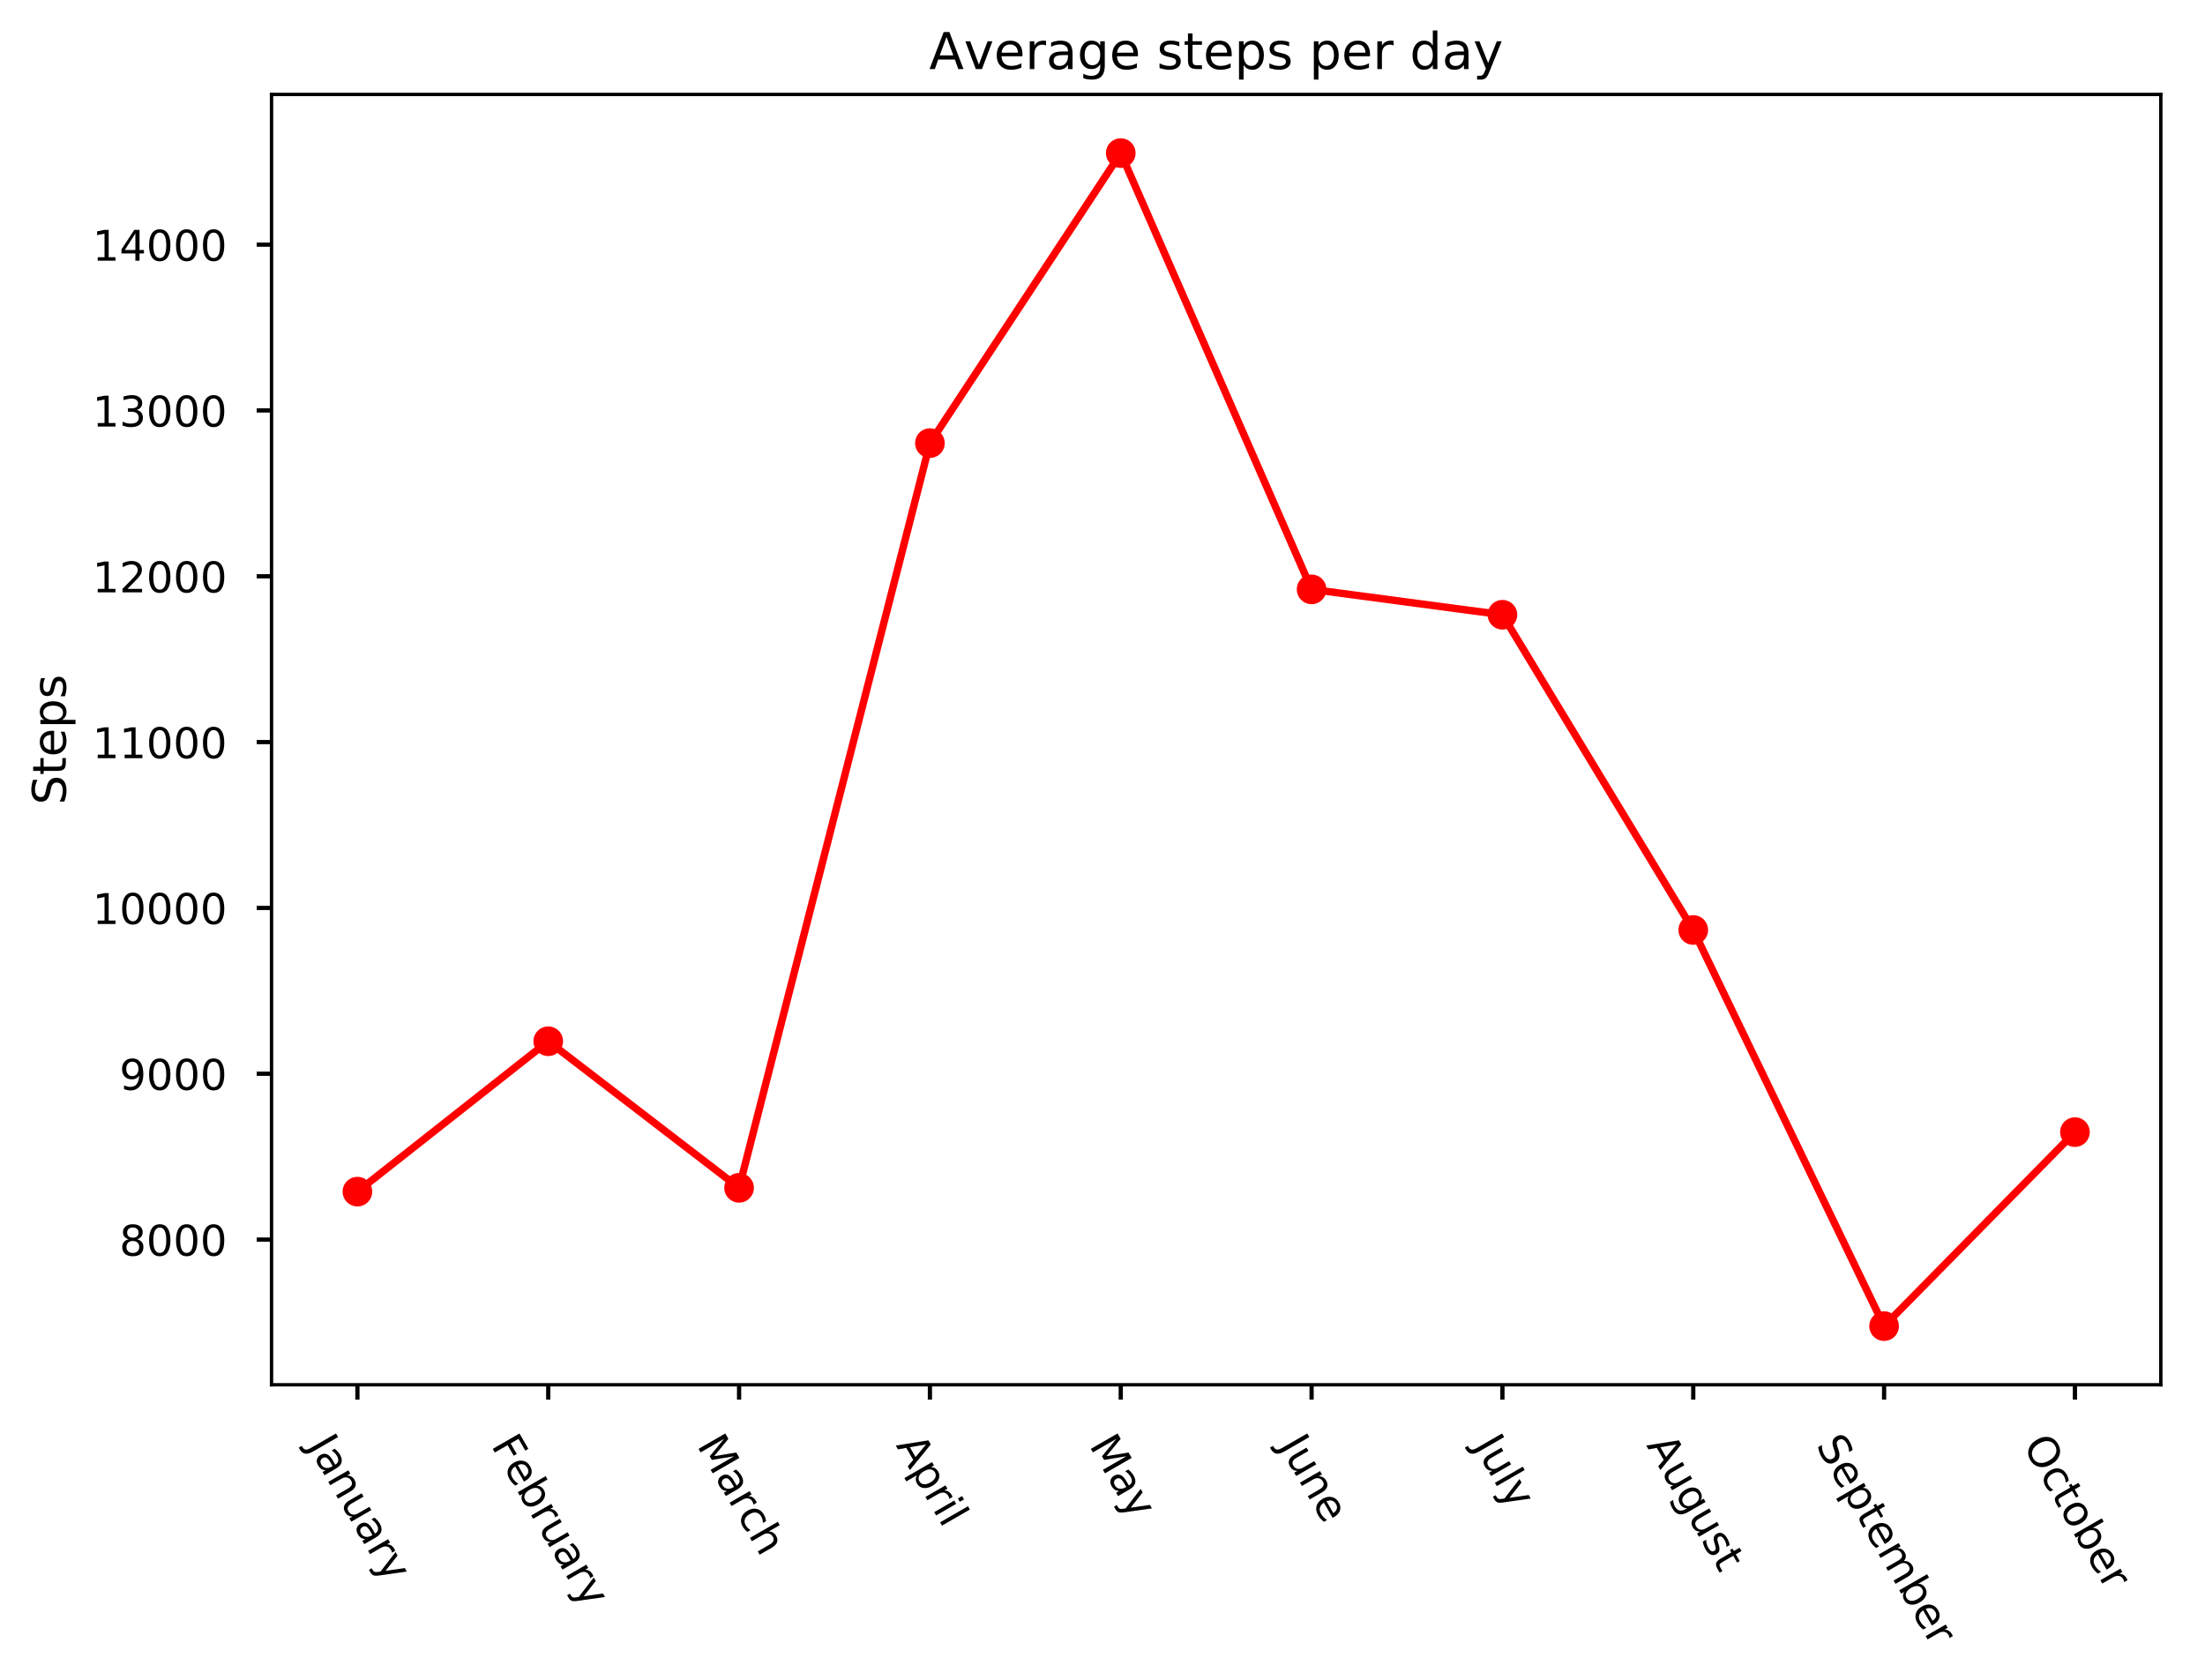
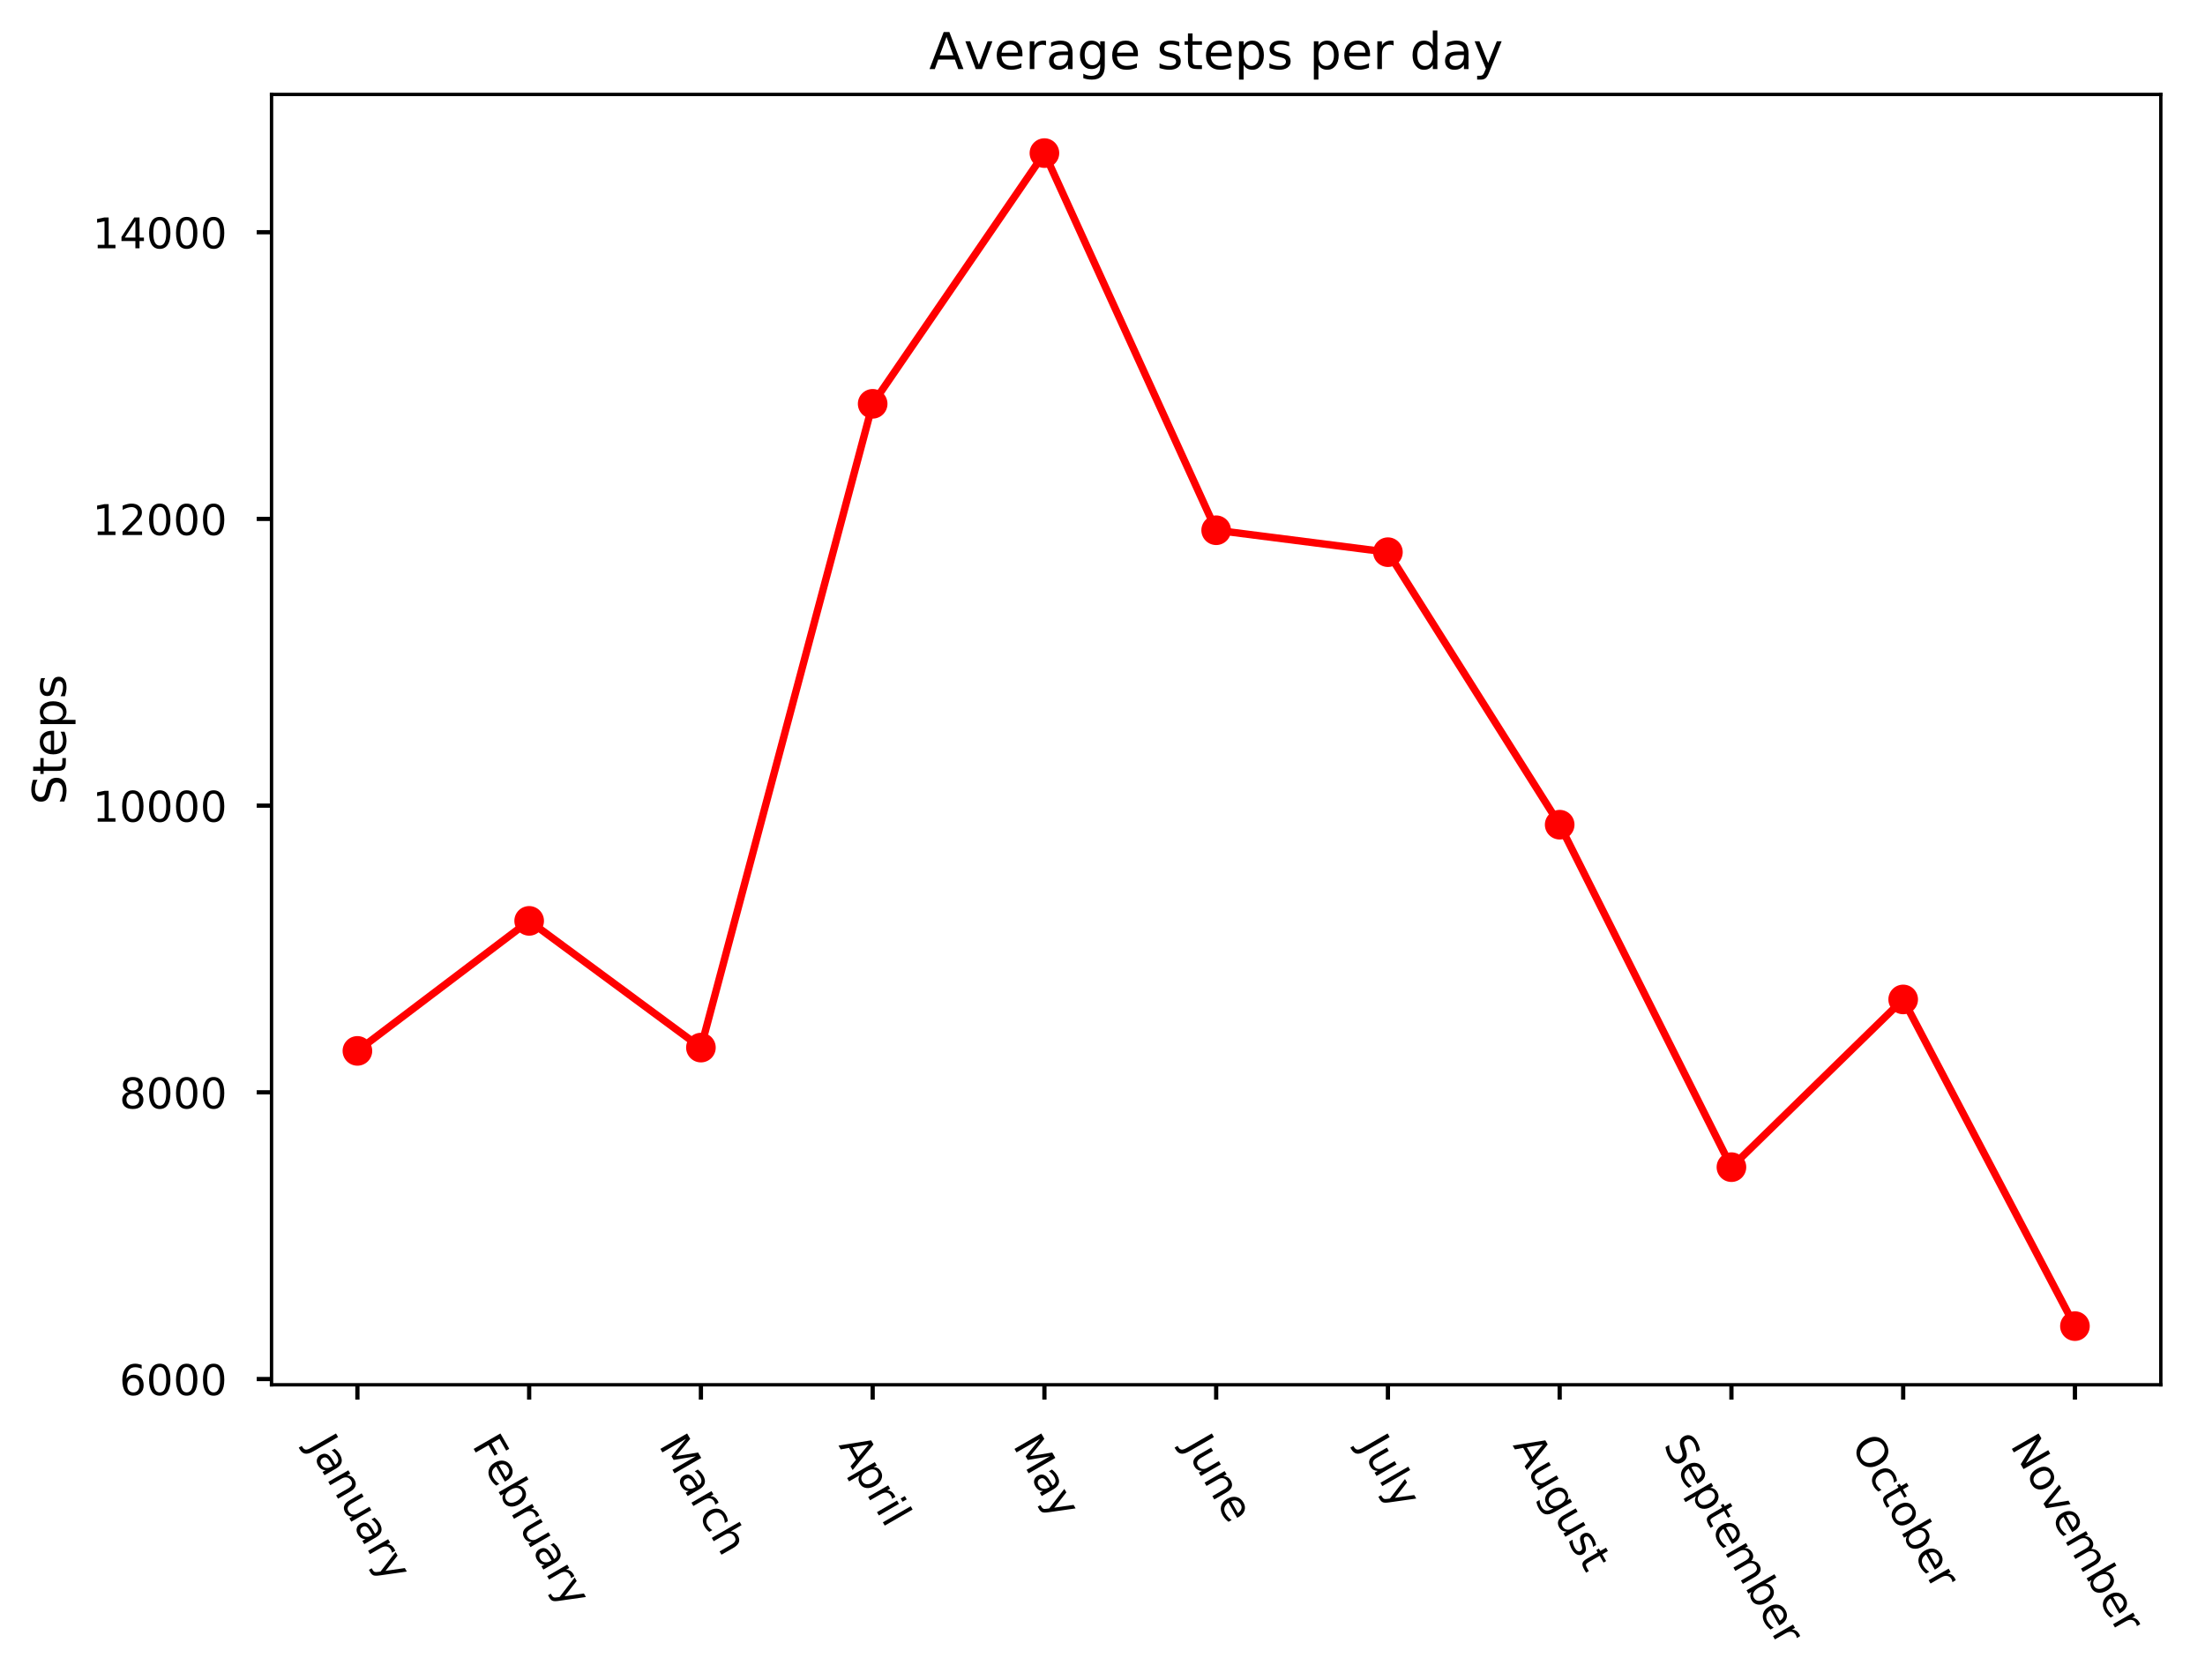
<svg xmlns="http://www.w3.org/2000/svg" xmlns:xlink="http://www.w3.org/1999/xlink" height="397pt" version="1.1" viewBox="0 0 521 397" width="521pt">
  <defs>
    <style type="text/css">
*{stroke-linecap:butt;stroke-linejoin:round;}
  </style>
  </defs>
  <g id="figure_1">
    <g id="patch_1">
      <path d="M 0 397.648  L 521.258 397.648  L 521.258 0  L 0 0  z " style="fill:#ffffff;" />
    </g>
    <g id="axes_1">
      <g id="patch_2">
        <path d="M 64.158 327.238  L 510.558 327.238  L 510.558 22.318  L 64.158 22.318  z " style="fill:#ffffff;" />
      </g>
      <g id="matplotlib.axis_1">
        <g id="xtick_1">
          <g id="line2d_1">
            <defs>
-               <path d="M 0 0  L 0 3.5  " id="m5a1b1ff00c" style="stroke:#000000;" />
-             </defs>
-             <g>
-               <use style="stroke:#000000;" x="84.449" xlink:href="#m5a1b1ff00c" y="327.238" />
+               <path d="M 0 0  L 0 3.5  " id="mf08c09e61a" style="stroke:#000000;" />
+             </defs>
+             <g>
+               <use style="stroke:#000000;" x="84.449" xlink:href="#mf08c09e61a" y="327.238" />
            </g>
          </g>
          <g id="text_1">
            <defs>
              <path d="M 9.812 72.906  L 19.672 72.906  L 19.672 5.078  Q 19.672 -8.109 14.672 -14.062  Q 9.672 -20.016 -1.422 -20.016  L -5.172 -20.016  L -5.172 -11.719  L -2.094 -11.719  Q 4.438 -11.719 7.125 -8.047  Q 9.812 -4.391 9.812 5.078  z " id="DejaVuSans-4a" />
              <path d="M 34.281 27.484  Q 23.391 27.484 19.188 25  Q 14.984 22.516 14.984 16.5  Q 14.984 11.719 18.141 8.906  Q 21.297 6.109 26.703 6.109  Q 34.188 6.109 38.703 11.406  Q 43.219 16.703 43.219 25.484  L 43.219 27.484  z M 52.203 31.203  L 52.203 0  L 43.219 0  L 43.219 8.297  Q 40.141 3.328 35.547 0.953  Q 30.953 -1.422 24.312 -1.422  Q 15.922 -1.422 10.953 3.297  Q 6 8.016 6 15.922  Q 6 25.141 12.172 29.828  Q 18.359 34.516 30.609 34.516  L 43.219 34.516  L 43.219 35.406  Q 43.219 41.609 39.141 45  Q 35.062 48.391 27.688 48.391  Q 23 48.391 18.547 47.266  Q 14.109 46.141 10.016 43.891  L 10.016 52.203  Q 14.938 54.109 19.578 55.047  Q 24.219 56 28.609 56  Q 40.484 56 46.344 49.844  Q 52.203 43.703 52.203 31.203  z " id="DejaVuSans-61" />
              <path d="M 54.891 33.016  L 54.891 0  L 45.906 0  L 45.906 32.719  Q 45.906 40.484 42.875 44.328  Q 39.844 48.188 33.797 48.188  Q 26.516 48.188 22.312 43.547  Q 18.109 38.922 18.109 30.906  L 18.109 0  L 9.078 0  L 9.078 54.688  L 18.109 54.688  L 18.109 46.188  Q 21.344 51.125 25.703 53.562  Q 30.078 56 35.797 56  Q 45.219 56 50.047 50.172  Q 54.891 44.344 54.891 33.016  z " id="DejaVuSans-6e" />
              <path d="M 8.5 21.578  L 8.5 54.688  L 17.484 54.688  L 17.484 21.922  Q 17.484 14.156 20.5 10.266  Q 23.531 6.391 29.594 6.391  Q 36.859 6.391 41.078 11.031  Q 45.312 15.672 45.312 23.688  L 45.312 54.688  L 54.297 54.688  L 54.297 0  L 45.312 0  L 45.312 8.406  Q 42.047 3.422 37.719 1  Q 33.406 -1.422 27.688 -1.422  Q 18.266 -1.422 13.375 4.438  Q 8.5 10.297 8.5 21.578  z M 31.109 56  z " id="DejaVuSans-75" />
              <path d="M 41.109 46.297  Q 39.594 47.172 37.812 47.578  Q 36.031 48 33.891 48  Q 26.266 48 22.188 43.047  Q 18.109 38.094 18.109 28.812  L 18.109 0  L 9.078 0  L 9.078 54.688  L 18.109 54.688  L 18.109 46.188  Q 20.953 51.172 25.484 53.578  Q 30.031 56 36.531 56  Q 37.453 56 38.578 55.875  Q 39.703 55.766 41.062 55.516  z " id="DejaVuSans-72" />
              <path d="M 32.172 -5.078  Q 28.375 -14.844 24.75 -17.812  Q 21.141 -20.797 15.094 -20.797  L 7.906 -20.797  L 7.906 -13.281  L 13.188 -13.281  Q 16.891 -13.281 18.938 -11.516  Q 21 -9.766 23.484 -3.219  L 25.094 0.875  L 2.984 54.688  L 12.5 54.688  L 29.594 11.922  L 46.688 54.688  L 56.203 54.688  z " id="DejaVuSans-79" />
            </defs>
            <g transform="translate(72.58192 341.5373)rotate(-300)scale(0.1 -0.1)">
              <use xlink:href="#DejaVuSans-4a" />
              <use x="29.492" xlink:href="#DejaVuSans-61" />
              <use x="90.771" xlink:href="#DejaVuSans-6e" />
              <use x="154.15" xlink:href="#DejaVuSans-75" />
              <use x="217.529" xlink:href="#DejaVuSans-61" />
              <use x="278.809" xlink:href="#DejaVuSans-72" />
              <use x="319.922" xlink:href="#DejaVuSans-79" />
            </g>
          </g>
        </g>
        <g id="xtick_2">
          <g id="line2d_2">
            <g>
-               <use style="stroke:#000000;" x="129.54" xlink:href="#m5a1b1ff00c" y="327.238" />
+               <use style="stroke:#000000;" x="125.031" xlink:href="#mf08c09e61a" y="327.238" />
            </g>
          </g>
          <g id="text_2">
            <defs>
              <path d="M 9.812 72.906  L 51.703 72.906  L 51.703 64.594  L 19.672 64.594  L 19.672 43.109  L 48.578 43.109  L 48.578 34.812  L 19.672 34.812  L 19.672 0  L 9.812 0  z " id="DejaVuSans-46" />
              <path d="M 56.203 29.594  L 56.203 25.203  L 14.891 25.203  Q 15.484 15.922 20.484 11.062  Q 25.484 6.203 34.422 6.203  Q 39.594 6.203 44.453 7.469  Q 49.312 8.734 54.109 11.281  L 54.109 2.781  Q 49.266 0.734 44.188 -0.344  Q 39.109 -1.422 33.891 -1.422  Q 20.797 -1.422 13.156 6.188  Q 5.516 13.812 5.516 26.812  Q 5.516 40.234 12.766 48.109  Q 20.016 56 32.328 56  Q 43.359 56 49.781 48.891  Q 56.203 41.797 56.203 29.594  z M 47.219 32.234  Q 47.125 39.594 43.094 43.984  Q 39.062 48.391 32.422 48.391  Q 24.906 48.391 20.391 44.141  Q 15.875 39.891 15.188 32.172  z " id="DejaVuSans-65" />
              <path d="M 48.688 27.297  Q 48.688 37.203 44.609 42.844  Q 40.531 48.484 33.406 48.484  Q 26.266 48.484 22.188 42.844  Q 18.109 37.203 18.109 27.297  Q 18.109 17.391 22.188 11.75  Q 26.266 6.109 33.406 6.109  Q 40.531 6.109 44.609 11.75  Q 48.688 17.391 48.688 27.297  z M 18.109 46.391  Q 20.953 51.266 25.266 53.625  Q 29.594 56 35.594 56  Q 45.562 56 51.781 48.094  Q 58.016 40.188 58.016 27.297  Q 58.016 14.406 51.781 6.484  Q 45.562 -1.422 35.594 -1.422  Q 29.594 -1.422 25.266 0.953  Q 20.953 3.328 18.109 8.203  L 18.109 0  L 9.078 0  L 9.078 75.984  L 18.109 75.984  z " id="DejaVuSans-62" />
            </defs>
-             <g transform="translate(115.9377 341.5373)rotate(-300)scale(0.1 -0.1)">
+             <g transform="translate(111.4286 341.5373)rotate(-300)scale(0.1 -0.1)">
              <use xlink:href="#DejaVuSans-46" />
              <use x="57.441" xlink:href="#DejaVuSans-65" />
              <use x="118.965" xlink:href="#DejaVuSans-62" />
              <use x="182.441" xlink:href="#DejaVuSans-72" />
              <use x="223.555" xlink:href="#DejaVuSans-75" />
              <use x="286.934" xlink:href="#DejaVuSans-61" />
              <use x="348.213" xlink:href="#DejaVuSans-72" />
              <use x="389.326" xlink:href="#DejaVuSans-79" />
            </g>
          </g>
        </g>
        <g id="xtick_3">
          <g id="line2d_3">
            <g>
-               <use style="stroke:#000000;" x="174.631" xlink:href="#m5a1b1ff00c" y="327.238" />
+               <use style="stroke:#000000;" x="165.613" xlink:href="#mf08c09e61a" y="327.238" />
            </g>
          </g>
          <g id="text_3">
            <defs>
              <path d="M 9.812 72.906  L 24.516 72.906  L 43.109 23.297  L 61.812 72.906  L 76.516 72.906  L 76.516 0  L 66.891 0  L 66.891 64.016  L 48.094 14.016  L 38.188 14.016  L 19.391 64.016  L 19.391 0  L 9.812 0  z " id="DejaVuSans-4d" />
              <path d="M 48.781 52.594  L 48.781 44.188  Q 44.969 46.297 41.141 47.344  Q 37.312 48.391 33.406 48.391  Q 24.656 48.391 19.812 42.844  Q 14.984 37.312 14.984 27.297  Q 14.984 17.281 19.812 11.734  Q 24.656 6.203 33.406 6.203  Q 37.312 6.203 41.141 7.25  Q 44.969 8.297 48.781 10.406  L 48.781 2.094  Q 45.016 0.344 40.984 -0.531  Q 36.969 -1.422 32.422 -1.422  Q 20.062 -1.422 12.781 6.344  Q 5.516 14.109 5.516 27.297  Q 5.516 40.672 12.859 48.328  Q 20.219 56 33.016 56  Q 37.156 56 41.109 55.141  Q 45.062 54.297 48.781 52.594  z " id="DejaVuSans-63" />
              <path d="M 54.891 33.016  L 54.891 0  L 45.906 0  L 45.906 32.719  Q 45.906 40.484 42.875 44.328  Q 39.844 48.188 33.797 48.188  Q 26.516 48.188 22.312 43.547  Q 18.109 38.922 18.109 30.906  L 18.109 0  L 9.078 0  L 9.078 75.984  L 18.109 75.984  L 18.109 46.188  Q 21.344 51.125 25.703 53.562  Q 30.078 56 35.797 56  Q 45.219 56 50.047 50.172  Q 54.891 44.344 54.891 33.016  z " id="DejaVuSans-68" />
            </defs>
-             <g transform="translate(164.5665 341.5373)rotate(-300)scale(0.1 -0.1)">
+             <g transform="translate(155.5483 341.5373)rotate(-300)scale(0.1 -0.1)">
              <use xlink:href="#DejaVuSans-4d" />
              <use x="86.279" xlink:href="#DejaVuSans-61" />
              <use x="147.559" xlink:href="#DejaVuSans-72" />
              <use x="188.641" xlink:href="#DejaVuSans-63" />
              <use x="243.621" xlink:href="#DejaVuSans-68" />
            </g>
          </g>
        </g>
        <g id="xtick_4">
          <g id="line2d_4">
            <g>
-               <use style="stroke:#000000;" x="219.722" xlink:href="#m5a1b1ff00c" y="327.238" />
+               <use style="stroke:#000000;" x="206.195" xlink:href="#mf08c09e61a" y="327.238" />
            </g>
          </g>
          <g id="text_4">
            <defs>
              <path d="M 34.188 63.188  L 20.797 26.906  L 47.609 26.906  z M 28.609 72.906  L 39.797 72.906  L 67.578 0  L 57.328 0  L 50.688 18.703  L 17.828 18.703  L 11.188 0  L 0.781 0  z " id="DejaVuSans-41" />
              <path d="M 18.109 8.203  L 18.109 -20.797  L 9.078 -20.797  L 9.078 54.688  L 18.109 54.688  L 18.109 46.391  Q 20.953 51.266 25.266 53.625  Q 29.594 56 35.594 56  Q 45.562 56 51.781 48.094  Q 58.016 40.188 58.016 27.297  Q 58.016 14.406 51.781 6.484  Q 45.562 -1.422 35.594 -1.422  Q 29.594 -1.422 25.266 0.953  Q 20.953 3.328 18.109 8.203  z M 48.688 27.297  Q 48.688 37.203 44.609 42.844  Q 40.531 48.484 33.406 48.484  Q 26.266 48.484 22.188 42.844  Q 18.109 37.203 18.109 27.297  Q 18.109 17.391 22.188 11.75  Q 26.266 6.109 33.406 6.109  Q 40.531 6.109 44.609 11.75  Q 48.688 17.391 48.688 27.297  z " id="DejaVuSans-70" />
              <path d="M 9.422 54.688  L 18.406 54.688  L 18.406 0  L 9.422 0  z M 9.422 75.984  L 18.406 75.984  L 18.406 64.594  L 9.422 64.594  z " id="DejaVuSans-69" />
              <path d="M 9.422 75.984  L 18.406 75.984  L 18.406 0  L 9.422 0  z " id="DejaVuSans-6c" />
            </defs>
-             <g transform="translate(211.6183 341.5373)rotate(-300)scale(0.1 -0.1)">
+             <g transform="translate(198.091 341.5373)rotate(-300)scale(0.1 -0.1)">
              <use xlink:href="#DejaVuSans-41" />
              <use x="68.408" xlink:href="#DejaVuSans-70" />
              <use x="131.885" xlink:href="#DejaVuSans-72" />
              <use x="172.998" xlink:href="#DejaVuSans-69" />
              <use x="200.781" xlink:href="#DejaVuSans-6c" />
            </g>
          </g>
        </g>
        <g id="xtick_5">
          <g id="line2d_5">
            <g>
-               <use style="stroke:#000000;" x="264.813" xlink:href="#m5a1b1ff00c" y="327.238" />
+               <use style="stroke:#000000;" x="246.777" xlink:href="#mf08c09e61a" y="327.238" />
            </g>
          </g>
          <g id="text_5">
-             <g transform="translate(257.2545 341.5373)rotate(-300)scale(0.1 -0.1)">
+             <g transform="translate(239.2182 341.5373)rotate(-300)scale(0.1 -0.1)">
              <use xlink:href="#DejaVuSans-4d" />
              <use x="86.279" xlink:href="#DejaVuSans-61" />
              <use x="147.559" xlink:href="#DejaVuSans-79" />
            </g>
          </g>
        </g>
        <g id="xtick_6">
          <g id="line2d_6">
            <g>
-               <use style="stroke:#000000;" x="309.904" xlink:href="#m5a1b1ff00c" y="327.238" />
+               <use style="stroke:#000000;" x="287.358" xlink:href="#mf08c09e61a" y="327.238" />
            </g>
          </g>
          <g id="text_6">
-             <g transform="translate(302.0697 341.5373)rotate(-300)scale(0.1 -0.1)">
+             <g transform="translate(279.5242 341.5373)rotate(-300)scale(0.1 -0.1)">
              <use xlink:href="#DejaVuSans-4a" />
              <use x="29.492" xlink:href="#DejaVuSans-75" />
              <use x="92.871" xlink:href="#DejaVuSans-6e" />
              <use x="156.25" xlink:href="#DejaVuSans-65" />
            </g>
          </g>
        </g>
        <g id="xtick_7">
          <g id="line2d_7">
            <g>
-               <use style="stroke:#000000;" x="354.995" xlink:href="#m5a1b1ff00c" y="327.238" />
+               <use style="stroke:#000000;" x="327.94" xlink:href="#mf08c09e61a" y="327.238" />
            </g>
          </g>
          <g id="text_7">
-             <g transform="translate(348.109 341.5373)rotate(-300)scale(0.1 -0.1)">
+             <g transform="translate(321.0545 341.5373)rotate(-300)scale(0.1 -0.1)">
              <use xlink:href="#DejaVuSans-4a" />
              <use x="29.492" xlink:href="#DejaVuSans-75" />
              <use x="92.871" xlink:href="#DejaVuSans-6c" />
              <use x="120.654" xlink:href="#DejaVuSans-79" />
            </g>
          </g>
        </g>
        <g id="xtick_8">
          <g id="line2d_8">
            <g>
-               <use style="stroke:#000000;" x="400.086" xlink:href="#m5a1b1ff00c" y="327.238" />
+               <use style="stroke:#000000;" x="368.522" xlink:href="#mf08c09e61a" y="327.238" />
            </g>
          </g>
          <g id="text_8">
            <defs>
              <path d="M 45.406 27.984  Q 45.406 37.75 41.375 43.109  Q 37.359 48.484 30.078 48.484  Q 22.859 48.484 18.828 43.109  Q 14.797 37.75 14.797 27.984  Q 14.797 18.266 18.828 12.891  Q 22.859 7.516 30.078 7.516  Q 37.359 7.516 41.375 12.891  Q 45.406 18.266 45.406 27.984  z M 54.391 6.781  Q 54.391 -7.172 48.188 -13.984  Q 42 -20.797 29.203 -20.797  Q 24.469 -20.797 20.266 -20.094  Q 16.062 -19.391 12.109 -17.922  L 12.109 -9.188  Q 16.062 -11.328 19.922 -12.344  Q 23.781 -13.375 27.781 -13.375  Q 36.625 -13.375 41.016 -8.766  Q 45.406 -4.156 45.406 5.172  L 45.406 9.625  Q 42.625 4.781 38.281 2.391  Q 33.938 0 27.875 0  Q 17.828 0 11.672 7.656  Q 5.516 15.328 5.516 27.984  Q 5.516 40.672 11.672 48.328  Q 17.828 56 27.875 56  Q 33.938 56 38.281 53.609  Q 42.625 51.219 45.406 46.391  L 45.406 54.688  L 54.391 54.688  z " id="DejaVuSans-67" />
              <path d="M 44.281 53.078  L 44.281 44.578  Q 40.484 46.531 36.375 47.5  Q 32.281 48.484 27.875 48.484  Q 21.188 48.484 17.844 46.438  Q 14.5 44.391 14.5 40.281  Q 14.5 37.156 16.891 35.375  Q 19.281 33.594 26.516 31.984  L 29.594 31.297  Q 39.156 29.25 43.188 25.516  Q 47.219 21.781 47.219 15.094  Q 47.219 7.469 41.188 3.016  Q 35.156 -1.422 24.609 -1.422  Q 20.219 -1.422 15.453 -0.562  Q 10.688 0.297 5.422 2  L 5.422 11.281  Q 10.406 8.688 15.234 7.391  Q 20.062 6.109 24.812 6.109  Q 31.156 6.109 34.562 8.281  Q 37.984 10.453 37.984 14.406  Q 37.984 18.062 35.516 20.016  Q 33.062 21.969 24.703 23.781  L 21.578 24.516  Q 13.234 26.266 9.516 29.906  Q 5.812 33.547 5.812 39.891  Q 5.812 47.609 11.281 51.797  Q 16.75 56 26.812 56  Q 31.781 56 36.172 55.266  Q 40.578 54.547 44.281 53.078  z " id="DejaVuSans-73" />
              <path d="M 18.312 70.219  L 18.312 54.688  L 36.812 54.688  L 36.812 47.703  L 18.312 47.703  L 18.312 18.016  Q 18.312 11.328 20.141 9.422  Q 21.969 7.516 27.594 7.516  L 36.812 7.516  L 36.812 0  L 27.594 0  Q 17.188 0 13.234 3.875  Q 9.281 7.766 9.281 18.016  L 9.281 47.703  L 2.688 47.703  L 2.688 54.688  L 9.281 54.688  L 9.281 70.219  z " id="DejaVuSans-74" />
            </defs>
-             <g transform="translate(388.9476 341.5373)rotate(-300)scale(0.1 -0.1)">
+             <g transform="translate(357.3839 341.5373)rotate(-300)scale(0.1 -0.1)">
              <use xlink:href="#DejaVuSans-41" />
              <use x="68.408" xlink:href="#DejaVuSans-75" />
              <use x="131.787" xlink:href="#DejaVuSans-67" />
              <use x="195.264" xlink:href="#DejaVuSans-75" />
              <use x="258.643" xlink:href="#DejaVuSans-73" />
              <use x="310.742" xlink:href="#DejaVuSans-74" />
            </g>
          </g>
        </g>
        <g id="xtick_9">
          <g id="line2d_9">
            <g>
-               <use style="stroke:#000000;" x="445.177" xlink:href="#m5a1b1ff00c" y="327.238" />
+               <use style="stroke:#000000;" x="409.104" xlink:href="#mf08c09e61a" y="327.238" />
            </g>
          </g>
          <g id="text_9">
            <defs>
              <path d="M 53.516 70.516  L 53.516 60.891  Q 47.906 63.578 42.922 64.891  Q 37.938 66.219 33.297 66.219  Q 25.25 66.219 20.875 63.094  Q 16.5 59.969 16.5 54.203  Q 16.5 49.359 19.406 46.891  Q 22.312 44.438 30.422 42.922  L 36.375 41.703  Q 47.406 39.594 52.656 34.297  Q 57.906 29 57.906 20.125  Q 57.906 9.516 50.797 4.047  Q 43.703 -1.422 29.984 -1.422  Q 24.812 -1.422 18.969 -0.25  Q 13.141 0.922 6.891 3.219  L 6.891 13.375  Q 12.891 10.016 18.656 8.297  Q 24.422 6.594 29.984 6.594  Q 38.422 6.594 43.016 9.906  Q 47.609 13.234 47.609 19.391  Q 47.609 24.75 44.312 27.781  Q 41.016 30.812 33.5 32.328  L 27.484 33.5  Q 16.453 35.688 11.516 40.375  Q 6.594 45.062 6.594 53.422  Q 6.594 63.094 13.406 68.656  Q 20.219 74.219 32.172 74.219  Q 37.312 74.219 42.625 73.281  Q 47.953 72.359 53.516 70.516  z " id="DejaVuSans-53" />
              <path d="M 52 44.188  Q 55.375 50.25 60.062 53.125  Q 64.75 56 71.094 56  Q 79.641 56 84.281 50.016  Q 88.922 44.047 88.922 33.016  L 88.922 0  L 79.891 0  L 79.891 32.719  Q 79.891 40.578 77.094 44.375  Q 74.312 48.188 68.609 48.188  Q 61.625 48.188 57.562 43.547  Q 53.516 38.922 53.516 30.906  L 53.516 0  L 44.484 0  L 44.484 32.719  Q 44.484 40.625 41.703 44.406  Q 38.922 48.188 33.109 48.188  Q 26.219 48.188 22.156 43.531  Q 18.109 38.875 18.109 30.906  L 18.109 0  L 9.078 0  L 9.078 54.688  L 18.109 54.688  L 18.109 46.188  Q 21.188 51.219 25.484 53.609  Q 29.781 56 35.688 56  Q 41.656 56 45.828 52.969  Q 50 49.953 52 44.188  z " id="DejaVuSans-6d" />
            </defs>
-             <g transform="translate(428.9678 341.5373)rotate(-300)scale(0.1 -0.1)">
+             <g transform="translate(392.8951 341.5373)rotate(-300)scale(0.1 -0.1)">
              <use xlink:href="#DejaVuSans-53" />
              <use x="63.477" xlink:href="#DejaVuSans-65" />
              <use x="125" xlink:href="#DejaVuSans-70" />
              <use x="188.477" xlink:href="#DejaVuSans-74" />
              <use x="227.686" xlink:href="#DejaVuSans-65" />
              <use x="289.209" xlink:href="#DejaVuSans-6d" />
              <use x="386.621" xlink:href="#DejaVuSans-62" />
              <use x="450.098" xlink:href="#DejaVuSans-65" />
              <use x="511.621" xlink:href="#DejaVuSans-72" />
            </g>
          </g>
        </g>
        <g id="xtick_10">
          <g id="line2d_10">
            <g>
-               <use style="stroke:#000000;" x="490.268" xlink:href="#m5a1b1ff00c" y="327.238" />
+               <use style="stroke:#000000;" x="449.686" xlink:href="#mf08c09e61a" y="327.238" />
            </g>
          </g>
          <g id="text_10">
            <defs>
              <path d="M 39.406 66.219  Q 28.656 66.219 22.328 58.203  Q 16.016 50.203 16.016 36.375  Q 16.016 22.609 22.328 14.594  Q 28.656 6.594 39.406 6.594  Q 50.141 6.594 56.422 14.594  Q 62.703 22.609 62.703 36.375  Q 62.703 50.203 56.422 58.203  Q 50.141 66.219 39.406 66.219  z M 39.406 74.219  Q 54.734 74.219 63.906 63.938  Q 73.094 53.656 73.094 36.375  Q 73.094 19.141 63.906 8.859  Q 54.734 -1.422 39.406 -1.422  Q 24.031 -1.422 14.812 8.828  Q 5.609 19.094 5.609 36.375  Q 5.609 53.656 14.812 63.938  Q 24.031 74.219 39.406 74.219  z " id="DejaVuSans-4f" />
              <path d="M 30.609 48.391  Q 23.391 48.391 19.188 42.75  Q 14.984 37.109 14.984 27.297  Q 14.984 17.484 19.156 11.844  Q 23.344 6.203 30.609 6.203  Q 37.797 6.203 41.984 11.859  Q 46.188 17.531 46.188 27.297  Q 46.188 37.016 41.984 42.703  Q 37.797 48.391 30.609 48.391  z M 30.609 56  Q 42.328 56 49.016 48.375  Q 55.719 40.766 55.719 27.297  Q 55.719 13.875 49.016 6.219  Q 42.328 -1.422 30.609 -1.422  Q 18.844 -1.422 12.172 6.219  Q 5.516 13.875 5.516 27.297  Q 5.516 40.766 12.172 48.375  Q 18.844 56 30.609 56  z " id="DejaVuSans-6f" />
            </defs>
-             <g transform="translate(477.8724 341.5373)rotate(-300)scale(0.1 -0.1)">
+             <g transform="translate(437.2906 341.5373)rotate(-300)scale(0.1 -0.1)">
              <use xlink:href="#DejaVuSans-4f" />
              <use x="78.711" xlink:href="#DejaVuSans-63" />
              <use x="133.691" xlink:href="#DejaVuSans-74" />
              <use x="172.9" xlink:href="#DejaVuSans-6f" />
              <use x="234.082" xlink:href="#DejaVuSans-62" />
              <use x="297.559" xlink:href="#DejaVuSans-65" />
              <use x="359.082" xlink:href="#DejaVuSans-72" />
            </g>
          </g>
        </g>
+         <g id="xtick_11">
+           <g id="line2d_11">
+             <g>
+               <use style="stroke:#000000;" x="490.268" xlink:href="#mf08c09e61a" y="327.238" />
+             </g>
+           </g>
+           <g id="text_11">
+             <defs>
+               <path d="M 9.812 72.906  L 23.094 72.906  L 55.422 11.922  L 55.422 72.906  L 64.984 72.906  L 64.984 0  L 51.703 0  L 19.391 60.984  L 19.391 0  L 9.812 0  z " id="DejaVuSans-4e" />
+               <path d="M 2.984 54.688  L 12.5 54.688  L 29.594 8.797  L 46.688 54.688  L 56.203 54.688  L 35.688 0  L 23.484 0  z " id="DejaVuSans-76" />
+             </defs>
+             <g transform="translate(474.8716 341.5373)rotate(-300)scale(0.1 -0.1)">
+               <use xlink:href="#DejaVuSans-4e" />
+               <use x="74.805" xlink:href="#DejaVuSans-6f" />
+               <use x="135.986" xlink:href="#DejaVuSans-76" />
+               <use x="195.166" xlink:href="#DejaVuSans-65" />
+               <use x="256.689" xlink:href="#DejaVuSans-6d" />
+               <use x="354.102" xlink:href="#DejaVuSans-62" />
+               <use x="417.578" xlink:href="#DejaVuSans-65" />
+               <use x="479.102" xlink:href="#DejaVuSans-72" />
+             </g>
+           </g>
+         </g>
      </g>
      <g id="matplotlib.axis_2">
        <g id="ytick_1">
-           <g id="line2d_11">
-             <defs>
-               <path d="M 0 0  L -3.5 0  " id="m8dfc250a47" style="stroke:#000000;" />
-             </defs>
-             <g>
-               <use style="stroke:#000000;" x="64.158" xlink:href="#m8dfc250a47" y="292.923" />
-             </g>
-           </g>
-           <g id="text_11">
+           <g id="line2d_12">
+             <defs>
+               <path d="M 0 0  L -3.5 0  " id="mb166d2ff49" style="stroke:#000000;" />
+             </defs>
+             <g>
+               <use style="stroke:#000000;" x="64.158" xlink:href="#mb166d2ff49" y="325.878" />
+             </g>
+           </g>
+           <g id="text_12">
+             <defs>
+               <path d="M 33.016 40.375  Q 26.375 40.375 22.484 35.828  Q 18.609 31.297 18.609 23.391  Q 18.609 15.531 22.484 10.953  Q 26.375 6.391 33.016 6.391  Q 39.656 6.391 43.531 10.953  Q 47.406 15.531 47.406 23.391  Q 47.406 31.297 43.531 35.828  Q 39.656 40.375 33.016 40.375  z M 52.594 71.297  L 52.594 62.312  Q 48.875 64.062 45.094 64.984  Q 41.312 65.922 37.594 65.922  Q 27.828 65.922 22.672 59.328  Q 17.531 52.734 16.797 39.406  Q 19.672 43.656 24.016 45.922  Q 28.375 48.188 33.594 48.188  Q 44.578 48.188 50.953 41.516  Q 57.328 34.859 57.328 23.391  Q 57.328 12.156 50.688 5.359  Q 44.047 -1.422 33.016 -1.422  Q 20.359 -1.422 13.672 8.266  Q 6.984 17.969 6.984 36.375  Q 6.984 53.656 15.188 63.938  Q 23.391 74.219 37.203 74.219  Q 40.922 74.219 44.703 73.484  Q 48.484 72.75 52.594 71.297  z " id="DejaVuSans-36" />
+               <path d="M 31.781 66.406  Q 24.172 66.406 20.328 58.906  Q 16.5 51.422 16.5 36.375  Q 16.5 21.391 20.328 13.891  Q 24.172 6.391 31.781 6.391  Q 39.453 6.391 43.281 13.891  Q 47.125 21.391 47.125 36.375  Q 47.125 51.422 43.281 58.906  Q 39.453 66.406 31.781 66.406  z M 31.781 74.219  Q 44.047 74.219 50.516 64.516  Q 56.984 54.828 56.984 36.375  Q 56.984 17.969 50.516 8.266  Q 44.047 -1.422 31.781 -1.422  Q 19.531 -1.422 13.062 8.266  Q 6.594 17.969 6.594 36.375  Q 6.594 54.828 13.062 64.516  Q 19.531 74.219 31.781 74.219  z " id="DejaVuSans-30" />
+             </defs>
+             <g transform="translate(28.20844 329.6773)scale(0.1 -0.1)">
+               <use xlink:href="#DejaVuSans-36" />
+               <use x="63.623" xlink:href="#DejaVuSans-30" />
+               <use x="127.246" xlink:href="#DejaVuSans-30" />
+               <use x="190.869" xlink:href="#DejaVuSans-30" />
+             </g>
+           </g>
+         </g>
+         <g id="ytick_2">
+           <g id="line2d_13">
+             <g>
+               <use style="stroke:#000000;" x="64.158" xlink:href="#mb166d2ff49" y="258.128" />
+             </g>
+           </g>
+           <g id="text_13">
            <defs>
              <path d="M 31.781 34.625  Q 24.75 34.625 20.719 30.859  Q 16.703 27.094 16.703 20.516  Q 16.703 13.922 20.719 10.156  Q 24.75 6.391 31.781 6.391  Q 38.812 6.391 42.859 10.172  Q 46.922 13.969 46.922 20.516  Q 46.922 27.094 42.891 30.859  Q 38.875 34.625 31.781 34.625  z M 21.922 38.812  Q 15.578 40.375 12.031 44.719  Q 8.5 49.078 8.5 55.328  Q 8.5 64.062 14.719 69.141  Q 20.953 74.219 31.781 74.219  Q 42.672 74.219 48.875 69.141  Q 55.078 64.062 55.078 55.328  Q 55.078 49.078 51.531 44.719  Q 48 40.375 41.703 38.812  Q 48.828 37.156 52.797 32.312  Q 56.781 27.484 56.781 20.516  Q 56.781 9.906 50.312 4.234  Q 43.844 -1.422 31.781 -1.422  Q 19.734 -1.422 13.25 4.234  Q 6.781 9.906 6.781 20.516  Q 6.781 27.484 10.781 32.312  Q 14.797 37.156 21.922 38.812  z M 18.312 54.391  Q 18.312 48.734 21.844 45.562  Q 25.391 42.391 31.781 42.391  Q 38.141 42.391 41.719 45.562  Q 45.312 48.734 45.312 54.391  Q 45.312 60.062 41.719 63.234  Q 38.141 66.406 31.781 66.406  Q 25.391 66.406 21.844 63.234  Q 18.312 60.062 18.312 54.391  z " id="DejaVuSans-38" />
-               <path d="M 31.781 66.406  Q 24.172 66.406 20.328 58.906  Q 16.5 51.422 16.5 36.375  Q 16.5 21.391 20.328 13.891  Q 24.172 6.391 31.781 6.391  Q 39.453 6.391 43.281 13.891  Q 47.125 21.391 47.125 36.375  Q 47.125 51.422 43.281 58.906  Q 39.453 66.406 31.781 66.406  z M 31.781 74.219  Q 44.047 74.219 50.516 64.516  Q 56.984 54.828 56.984 36.375  Q 56.984 17.969 50.516 8.266  Q 44.047 -1.422 31.781 -1.422  Q 19.531 -1.422 13.062 8.266  Q 6.594 17.969 6.594 36.375  Q 6.594 54.828 13.062 64.516  Q 19.531 74.219 31.781 74.219  z " id="DejaVuSans-30" />
-             </defs>
-             <g transform="translate(28.20844 296.7224)scale(0.1 -0.1)">
+             </defs>
+             <g transform="translate(28.20844 261.927)scale(0.1 -0.1)">
              <use xlink:href="#DejaVuSans-38" />
              <use x="63.623" xlink:href="#DejaVuSans-30" />
              <use x="127.246" xlink:href="#DejaVuSans-30" />
              <use x="190.869" xlink:href="#DejaVuSans-30" />
            </g>
          </g>
        </g>
-         <g id="ytick_2">
-           <g id="line2d_12">
-             <g>
-               <use style="stroke:#000000;" x="64.158" xlink:href="#m8dfc250a47" y="253.737" />
-             </g>
-           </g>
-           <g id="text_12">
-             <defs>
-               <path d="M 10.984 1.516  L 10.984 10.5  Q 14.703 8.734 18.5 7.812  Q 22.312 6.891 25.984 6.891  Q 35.75 6.891 40.891 13.453  Q 46.047 20.016 46.781 33.406  Q 43.953 29.203 39.594 26.953  Q 35.25 24.703 29.984 24.703  Q 19.047 24.703 12.672 31.312  Q 6.297 37.938 6.297 49.422  Q 6.297 60.641 12.938 67.422  Q 19.578 74.219 30.609 74.219  Q 43.266 74.219 49.922 64.516  Q 56.594 54.828 56.594 36.375  Q 56.594 19.141 48.406 8.859  Q 40.234 -1.422 26.422 -1.422  Q 22.703 -1.422 18.891 -0.688  Q 15.094 0.047 10.984 1.516  z M 30.609 32.422  Q 37.25 32.422 41.125 36.953  Q 45.016 41.5 45.016 49.422  Q 45.016 57.281 41.125 61.844  Q 37.25 66.406 30.609 66.406  Q 23.969 66.406 20.094 61.844  Q 16.219 57.281 16.219 49.422  Q 16.219 41.5 20.094 36.953  Q 23.969 32.422 30.609 32.422  z " id="DejaVuSans-39" />
-             </defs>
-             <g transform="translate(28.20844 257.5366)scale(0.1 -0.1)">
-               <use xlink:href="#DejaVuSans-39" />
-               <use x="63.623" xlink:href="#DejaVuSans-30" />
-               <use x="127.246" xlink:href="#DejaVuSans-30" />
-               <use x="190.869" xlink:href="#DejaVuSans-30" />
-             </g>
-           </g>
-         </g>
        <g id="ytick_3">
-           <g id="line2d_13">
-             <g>
-               <use style="stroke:#000000;" x="64.158" xlink:href="#m8dfc250a47" y="214.552" />
-             </g>
-           </g>
-           <g id="text_13">
+           <g id="line2d_14">
+             <g>
+               <use style="stroke:#000000;" x="64.158" xlink:href="#mb166d2ff49" y="190.378" />
+             </g>
+           </g>
+           <g id="text_14">
            <defs>
              <path d="M 12.406 8.297  L 28.516 8.297  L 28.516 63.922  L 10.984 60.406  L 10.984 69.391  L 28.422 72.906  L 38.281 72.906  L 38.281 8.297  L 54.391 8.297  L 54.391 0  L 12.406 0  z " id="DejaVuSans-31" />
            </defs>
-             <g transform="translate(21.84594 218.3509)scale(0.1 -0.1)">
+             <g transform="translate(21.84594 194.1768)scale(0.1 -0.1)">
              <use xlink:href="#DejaVuSans-31" />
              <use x="63.623" xlink:href="#DejaVuSans-30" />
              <use x="127.246" xlink:href="#DejaVuSans-30" />
              <use x="190.869" xlink:href="#DejaVuSans-30" />
              <use x="254.492" xlink:href="#DejaVuSans-30" />
            </g>
          </g>
        </g>
        <g id="ytick_4">
-           <g id="line2d_14">
-             <g>
-               <use style="stroke:#000000;" x="64.158" xlink:href="#m8dfc250a47" y="175.366" />
-             </g>
-           </g>
-           <g id="text_14">
-             <g transform="translate(21.84594 179.1651)scale(0.1 -0.1)">
-               <use xlink:href="#DejaVuSans-31" />
-               <use x="63.623" xlink:href="#DejaVuSans-31" />
-               <use x="127.246" xlink:href="#DejaVuSans-30" />
-               <use x="190.869" xlink:href="#DejaVuSans-30" />
-               <use x="254.492" xlink:href="#DejaVuSans-30" />
-             </g>
-           </g>
-         </g>
-         <g id="ytick_5">
          <g id="line2d_15">
            <g>
-               <use style="stroke:#000000;" x="64.158" xlink:href="#m8dfc250a47" y="136.18" />
+               <use style="stroke:#000000;" x="64.158" xlink:href="#mb166d2ff49" y="122.627" />
            </g>
          </g>
          <g id="text_15">
            <defs>
              <path d="M 19.188 8.297  L 53.609 8.297  L 53.609 0  L 7.328 0  L 7.328 8.297  Q 12.938 14.109 22.625 23.891  Q 32.328 33.688 34.812 36.531  Q 39.547 41.844 41.422 45.531  Q 43.312 49.219 43.312 52.781  Q 43.312 58.594 39.234 62.25  Q 35.156 65.922 28.609 65.922  Q 23.969 65.922 18.812 64.312  Q 13.672 62.703 7.812 59.422  L 7.812 69.391  Q 13.766 71.781 18.938 73  Q 24.125 74.219 28.422 74.219  Q 39.75 74.219 46.484 68.547  Q 53.219 62.891 53.219 53.422  Q 53.219 48.922 51.531 44.891  Q 49.859 40.875 45.406 35.406  Q 44.188 33.984 37.641 27.219  Q 31.109 20.453 19.188 8.297  z " id="DejaVuSans-32" />
            </defs>
-             <g transform="translate(21.84594 139.9794)scale(0.1 -0.1)">
+             <g transform="translate(21.84594 126.4266)scale(0.1 -0.1)">
              <use xlink:href="#DejaVuSans-31" />
              <use x="63.623" xlink:href="#DejaVuSans-32" />
              <use x="127.246" xlink:href="#DejaVuSans-30" />
              <use x="190.869" xlink:href="#DejaVuSans-30" />
              <use x="254.492" xlink:href="#DejaVuSans-30" />
            </g>
          </g>
        </g>
-         <g id="ytick_6">
+         <g id="ytick_5">
          <g id="line2d_16">
            <g>
-               <use style="stroke:#000000;" x="64.158" xlink:href="#m8dfc250a47" y="96.994" />
+               <use style="stroke:#000000;" x="64.158" xlink:href="#mb166d2ff49" y="54.877" />
            </g>
          </g>
          <g id="text_16">
            <defs>
-               <path d="M 40.578 39.312  Q 47.656 37.797 51.625 33  Q 55.609 28.219 55.609 21.188  Q 55.609 10.406 48.188 4.484  Q 40.766 -1.422 27.094 -1.422  Q 22.516 -1.422 17.656 -0.516  Q 12.797 0.391 7.625 2.203  L 7.625 11.719  Q 11.719 9.328 16.594 8.109  Q 21.484 6.891 26.812 6.891  Q 36.078 6.891 40.938 10.547  Q 45.797 14.203 45.797 21.188  Q 45.797 27.641 41.281 31.266  Q 36.766 34.906 28.719 34.906  L 20.219 34.906  L 20.219 43.016  L 29.109 43.016  Q 36.375 43.016 40.234 45.922  Q 44.094 48.828 44.094 54.297  Q 44.094 59.906 40.109 62.906  Q 36.141 65.922 28.719 65.922  Q 24.656 65.922 20.016 65.031  Q 15.375 64.156 9.812 62.312  L 9.812 71.094  Q 15.438 72.656 20.344 73.438  Q 25.25 74.219 29.594 74.219  Q 40.828 74.219 47.359 69.109  Q 53.906 64.016 53.906 55.328  Q 53.906 49.266 50.438 45.094  Q 46.969 40.922 40.578 39.312  z " id="DejaVuSans-33" />
-             </defs>
-             <g transform="translate(21.84594 100.7936)scale(0.1 -0.1)">
-               <use xlink:href="#DejaVuSans-31" />
-               <use x="63.623" xlink:href="#DejaVuSans-33" />
-               <use x="127.246" xlink:href="#DejaVuSans-30" />
-               <use x="190.869" xlink:href="#DejaVuSans-30" />
-               <use x="254.492" xlink:href="#DejaVuSans-30" />
-             </g>
-           </g>
-         </g>
-         <g id="ytick_7">
-           <g id="line2d_17">
-             <g>
-               <use style="stroke:#000000;" x="64.158" xlink:href="#m8dfc250a47" y="57.809" />
-             </g>
-           </g>
-           <g id="text_17">
-             <defs>
              <path d="M 37.797 64.312  L 12.891 25.391  L 37.797 25.391  z M 35.203 72.906  L 47.609 72.906  L 47.609 25.391  L 58.016 25.391  L 58.016 17.188  L 47.609 17.188  L 47.609 0  L 37.797 0  L 37.797 17.188  L 4.891 17.188  L 4.891 26.703  z " id="DejaVuSans-34" />
            </defs>
-             <g transform="translate(21.84594 61.60788)scale(0.1 -0.1)">
+             <g transform="translate(21.84594 58.6764)scale(0.1 -0.1)">
              <use xlink:href="#DejaVuSans-31" />
              <use x="63.623" xlink:href="#DejaVuSans-34" />
              <use x="127.246" xlink:href="#DejaVuSans-30" />
              <use x="190.869" xlink:href="#DejaVuSans-30" />
              <use x="254.492" xlink:href="#DejaVuSans-30" />
            </g>
          </g>
        </g>
-         <g id="text_18">
+         <g id="text_17">
          <g transform="translate(15.55828 190.167)rotate(-90)scale(0.11 -0.11)">
            <use xlink:href="#DejaVuSans-53" />
            <use x="63.477" xlink:href="#DejaVuSans-74" />
            <use x="102.686" xlink:href="#DejaVuSans-65" />
            <use x="164.209" xlink:href="#DejaVuSans-70" />
            <use x="227.686" xlink:href="#DejaVuSans-73" />
          </g>
        </g>
      </g>
-       <g id="line2d_18">
-         <path clip-path="url(#p90860a40f6)" d="M 84.449 281.598  L 129.54 246.057  L 174.631 280.697  L 219.722 104.714  L 264.813 36.178  L 309.904 139.276  L 354.995 145.271  L 400.086 219.763  L 445.177 313.378  L 490.268 267.531  " style="fill:none;stroke:#ff0000;stroke-linecap:square;stroke-width:1.75;" />
+       <g id="line2d_17">
+         <path clip-path="url(#p029448241d)" d="M 84.449 248.338  L 125.031 217.613  L 165.613 247.559  L 206.195 95.426  L 246.777 36.178  L 287.358 125.304  L 327.94 130.486  L 368.522 194.883  L 409.104 275.811  L 449.686 236.177  L 490.268 313.378  " style="fill:none;stroke:#ff0000;stroke-linecap:square;stroke-width:1.75;" />
        <defs>
-           <path d="M 0 3.5  C 0.928 3.5 1.819 3.131 2.475 2.475  C 3.131 1.819 3.5 0.928 3.5 0  C 3.5 -0.928 3.131 -1.819 2.475 -2.475  C 1.819 -3.131 0.928 -3.5 0 -3.5  C -0.928 -3.5 -1.819 -3.131 -2.475 -2.475  C -3.131 -1.819 -3.5 -0.928 -3.5 0  C -3.5 0.928 -3.131 1.819 -2.475 2.475  C -1.819 3.131 -0.928 3.5 0 3.5  z " id="m1a472a6080" />
+           <path d="M 0 3.5  C 0.928 3.5 1.819 3.131 2.475 2.475  C 3.131 1.819 3.5 0.928 3.5 0  C 3.5 -0.928 3.131 -1.819 2.475 -2.475  C 1.819 -3.131 0.928 -3.5 0 -3.5  C -0.928 -3.5 -1.819 -3.131 -2.475 -2.475  C -3.131 -1.819 -3.5 -0.928 -3.5 0  C -3.5 0.928 -3.131 1.819 -2.475 2.475  C -1.819 3.131 -0.928 3.5 0 3.5  z " id="m5df520cd59" />
        </defs>
-         <g clip-path="url(#p90860a40f6)">
-           <use style="fill:#ff0000;" x="84.449" xlink:href="#m1a472a6080" y="281.598" />
-           <use style="fill:#ff0000;" x="129.54" xlink:href="#m1a472a6080" y="246.057" />
-           <use style="fill:#ff0000;" x="174.631" xlink:href="#m1a472a6080" y="280.697" />
-           <use style="fill:#ff0000;" x="219.722" xlink:href="#m1a472a6080" y="104.714" />
-           <use style="fill:#ff0000;" x="264.813" xlink:href="#m1a472a6080" y="36.178" />
-           <use style="fill:#ff0000;" x="309.904" xlink:href="#m1a472a6080" y="139.276" />
-           <use style="fill:#ff0000;" x="354.995" xlink:href="#m1a472a6080" y="145.271" />
-           <use style="fill:#ff0000;" x="400.086" xlink:href="#m1a472a6080" y="219.763" />
-           <use style="fill:#ff0000;" x="445.177" xlink:href="#m1a472a6080" y="313.378" />
-           <use style="fill:#ff0000;" x="490.268" xlink:href="#m1a472a6080" y="267.531" />
+         <g clip-path="url(#p029448241d)">
+           <use style="fill:#ff0000;" x="84.449" xlink:href="#m5df520cd59" y="248.338" />
+           <use style="fill:#ff0000;" x="125.031" xlink:href="#m5df520cd59" y="217.613" />
+           <use style="fill:#ff0000;" x="165.613" xlink:href="#m5df520cd59" y="247.559" />
+           <use style="fill:#ff0000;" x="206.195" xlink:href="#m5df520cd59" y="95.426" />
+           <use style="fill:#ff0000;" x="246.777" xlink:href="#m5df520cd59" y="36.178" />
+           <use style="fill:#ff0000;" x="287.358" xlink:href="#m5df520cd59" y="125.304" />
+           <use style="fill:#ff0000;" x="327.94" xlink:href="#m5df520cd59" y="130.486" />
+           <use style="fill:#ff0000;" x="368.522" xlink:href="#m5df520cd59" y="194.883" />
+           <use style="fill:#ff0000;" x="409.104" xlink:href="#m5df520cd59" y="275.811" />
+           <use style="fill:#ff0000;" x="449.686" xlink:href="#m5df520cd59" y="236.177" />
+           <use style="fill:#ff0000;" x="490.268" xlink:href="#m5df520cd59" y="313.378" />
        </g>
      </g>
      <g id="patch_3">
        <path d="M 64.158 327.238  L 64.158 22.318  " style="fill:none;stroke:#000000;stroke-linecap:square;stroke-linejoin:miter;stroke-width:0.8;" />
      </g>
      <g id="patch_4">
        <path d="M 510.558 327.238  L 510.558 22.318  " style="fill:none;stroke:#000000;stroke-linecap:square;stroke-linejoin:miter;stroke-width:0.8;" />
      </g>
      <g id="patch_5">
        <path d="M 64.158 327.238  L 510.558 327.238  " style="fill:none;stroke:#000000;stroke-linecap:square;stroke-linejoin:miter;stroke-width:0.8;" />
      </g>
      <g id="patch_6">
        <path d="M 64.158 22.318  L 510.558 22.318  " style="fill:none;stroke:#000000;stroke-linecap:square;stroke-linejoin:miter;stroke-width:0.8;" />
      </g>
-       <g id="text_19">
+       <g id="text_18">
        <defs>
-           <path d="M 2.984 54.688  L 12.5 54.688  L 29.594 8.797  L 46.688 54.688  L 56.203 54.688  L 35.688 0  L 23.484 0  z " id="DejaVuSans-76" />
          <path id="DejaVuSans-20" />
          <path d="M 45.406 46.391  L 45.406 75.984  L 54.391 75.984  L 54.391 0  L 45.406 0  L 45.406 8.203  Q 42.578 3.328 38.25 0.953  Q 33.938 -1.422 27.875 -1.422  Q 17.969 -1.422 11.734 6.484  Q 5.516 14.406 5.516 27.297  Q 5.516 40.188 11.734 48.094  Q 17.969 56 27.875 56  Q 33.938 56 38.25 53.625  Q 42.578 51.266 45.406 46.391  z M 14.797 27.297  Q 14.797 17.391 18.875 11.75  Q 22.953 6.109 30.078 6.109  Q 37.203 6.109 41.297 11.75  Q 45.406 17.391 45.406 27.297  Q 45.406 37.203 41.297 42.844  Q 37.203 48.484 30.078 48.484  Q 22.953 48.484 18.875 42.844  Q 14.797 37.203 14.797 27.297  z " id="DejaVuSans-64" />
        </defs>
        <g transform="translate(219.5416 16.31812)scale(0.12 -0.12)">
          <use xlink:href="#DejaVuSans-41" />
          <use x="68.33" xlink:href="#DejaVuSans-76" />
          <use x="127.51" xlink:href="#DejaVuSans-65" />
          <use x="189.033" xlink:href="#DejaVuSans-72" />
          <use x="230.146" xlink:href="#DejaVuSans-61" />
          <use x="291.426" xlink:href="#DejaVuSans-67" />
          <use x="354.902" xlink:href="#DejaVuSans-65" />
          <use x="416.426" xlink:href="#DejaVuSans-20" />
          <use x="448.213" xlink:href="#DejaVuSans-73" />
          <use x="500.312" xlink:href="#DejaVuSans-74" />
          <use x="539.521" xlink:href="#DejaVuSans-65" />
          <use x="601.045" xlink:href="#DejaVuSans-70" />
          <use x="664.521" xlink:href="#DejaVuSans-73" />
          <use x="716.621" xlink:href="#DejaVuSans-20" />
          <use x="748.408" xlink:href="#DejaVuSans-70" />
          <use x="811.885" xlink:href="#DejaVuSans-65" />
          <use x="873.408" xlink:href="#DejaVuSans-72" />
          <use x="914.521" xlink:href="#DejaVuSans-20" />
          <use x="946.309" xlink:href="#DejaVuSans-64" />
          <use x="1009.785" xlink:href="#DejaVuSans-61" />
          <use x="1071.064" xlink:href="#DejaVuSans-79" />
        </g>
      </g>
    </g>
  </g>
  <defs>
-     <clipPath id="p90860a40f6">
+     <clipPath id="p029448241d">
      <rect height="304.92" width="446.4" x="64.158" y="22.318" />
    </clipPath>
  </defs>
</svg>
